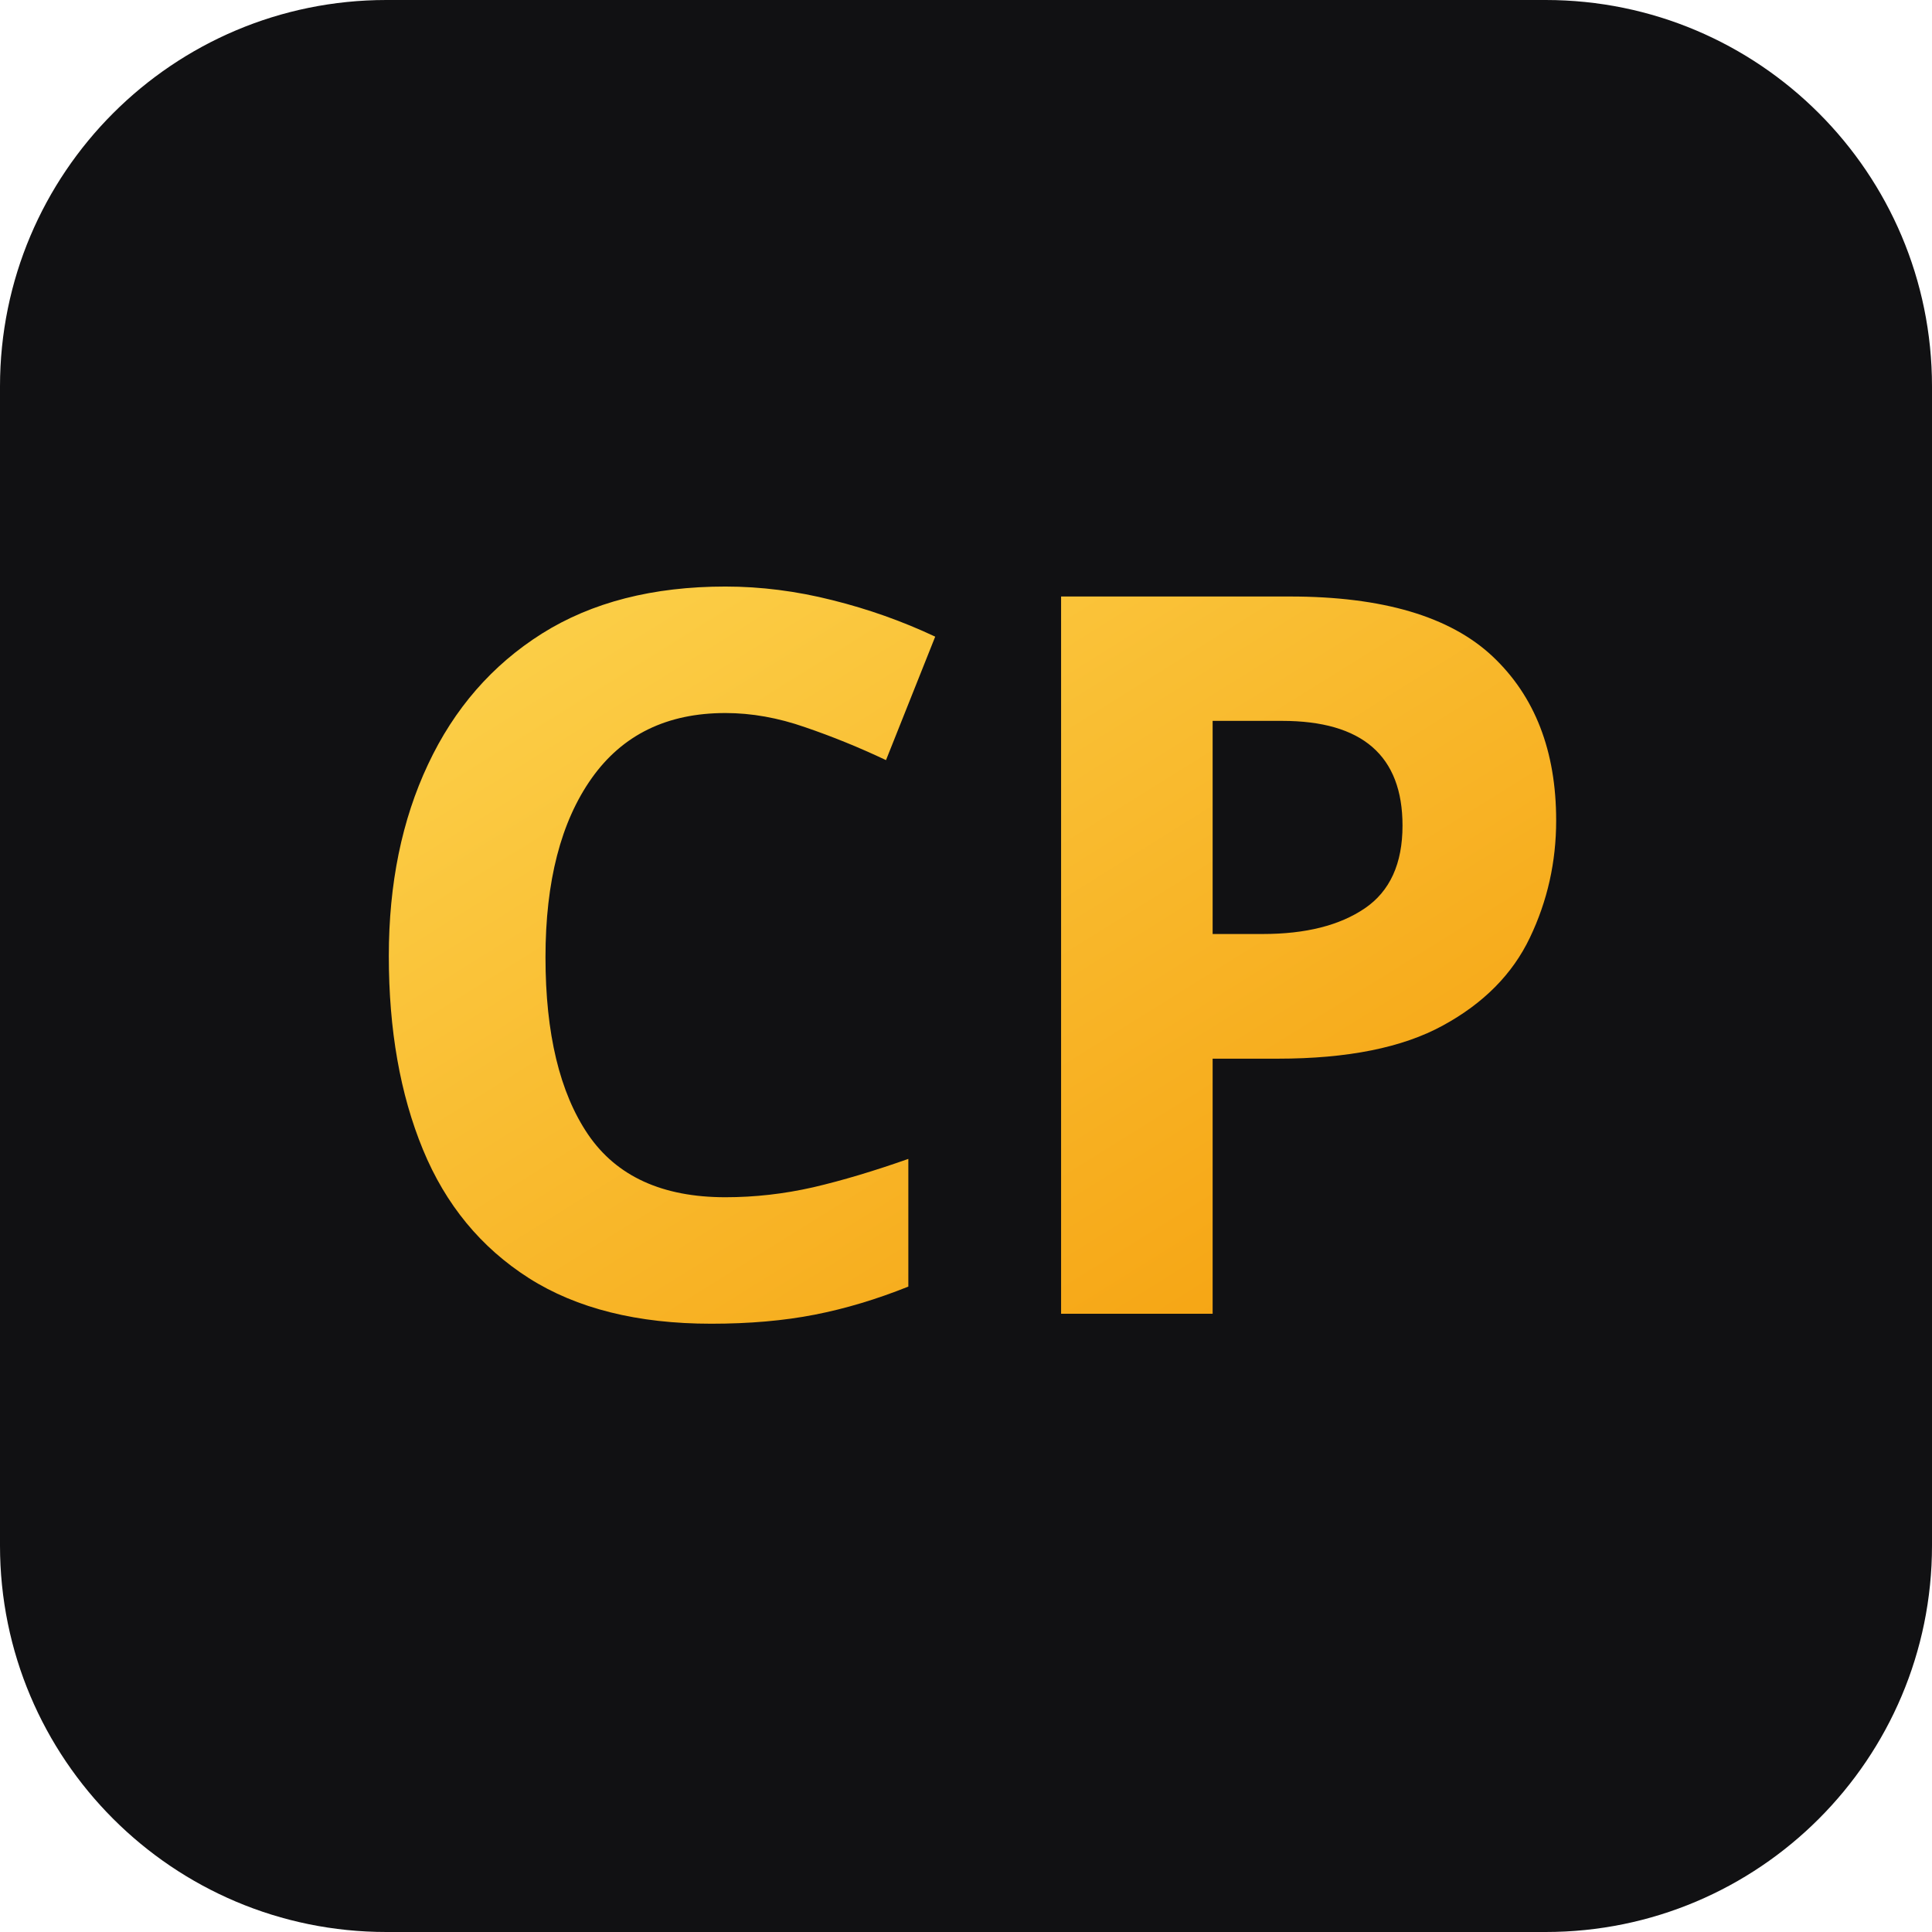
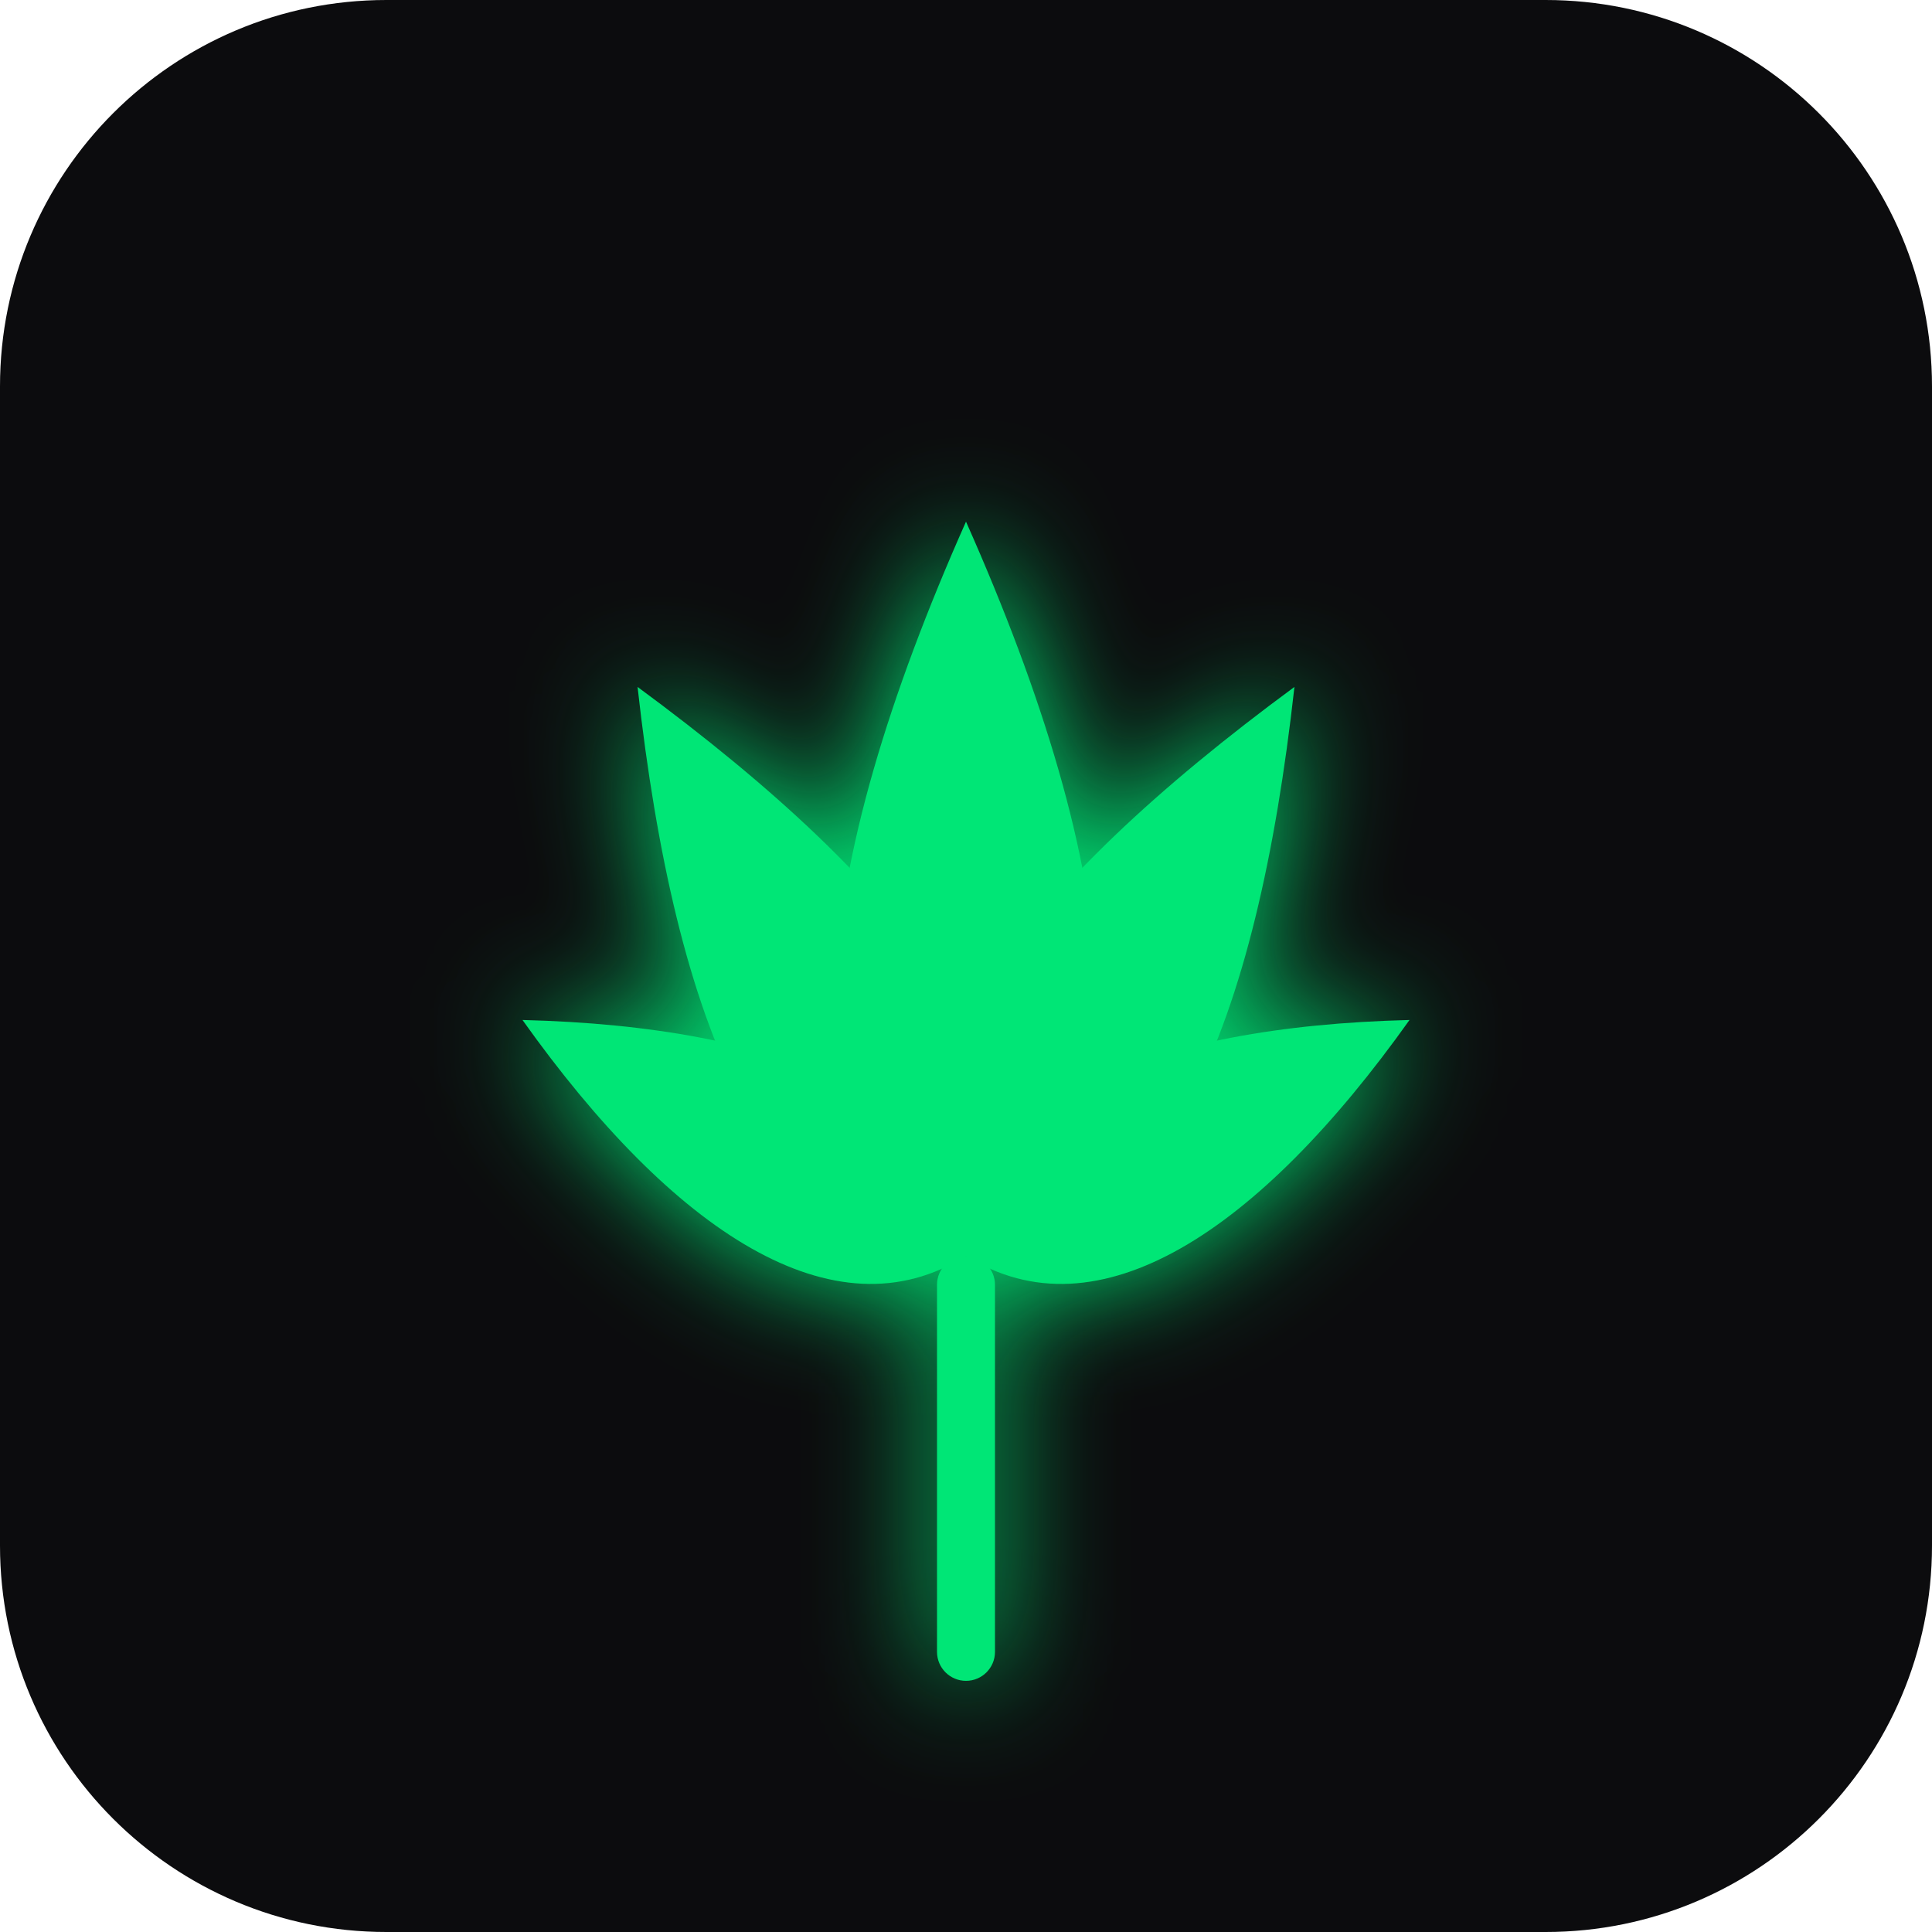
<svg xmlns="http://www.w3.org/2000/svg" viewBox="0 0 100 100">
  <defs>
-     <linearGradient id="g" x1="0%" y1="0%" x2="100%" y2="100%">
-       <stop offset="0%" stop-color="#fcd34d" />
-       <stop offset="100%" stop-color="#f59e0b" />
-     </linearGradient>
+     <filter id="glow" x="-30%" y="-30%" width="160%" height="160%">
+       <feGaussianBlur stdDeviation="3" result="blur" />
+       <feMerge>
+         <feMergeNode in="blur" />
+         <feMergeNode in="SourceGraphic" />
+       </feMerge>
+     </filter>
  </defs>
-   <rect width="100" height="100" rx="20" fill="#111113" />
-   <text x="50" y="68" font-family="sans-serif" font-size="52" font-weight="bold" text-anchor="middle" fill="url(#g)">CP</text>
+   <rect width="100" height="100" rx="20" fill="#0c0c0e" />
+   <g transform="translate(50,65)" fill="#00e676" filter="url(#glow)">
+     <path d="M0 0 C-10-5,-8-20,0-38 C8-20,10-5,0 0Z" />
+     <path d="M0 0 C-9-5,-7-18,0-34 C7-18,9-5,0 0Z" transform="rotate(30)" />
+     <path d="M0 0 C-9-5,-7-18,0-34 C7-18,9-5,0 0Z" transform="rotate(-30)" />
+     <path d="M0 0 C-7-4,-6-14,0-26 C6-14,7-4,0 0Z" transform="rotate(62)" />
+     <path d="M0 0 C-7-4,-6-14,0-26 C6-14,7-4,0 0Z" transform="rotate(-62)" />
+     <rect x="-1.5" y="0" width="3" height="22" rx="1.5" />
+   </g>
</svg>
